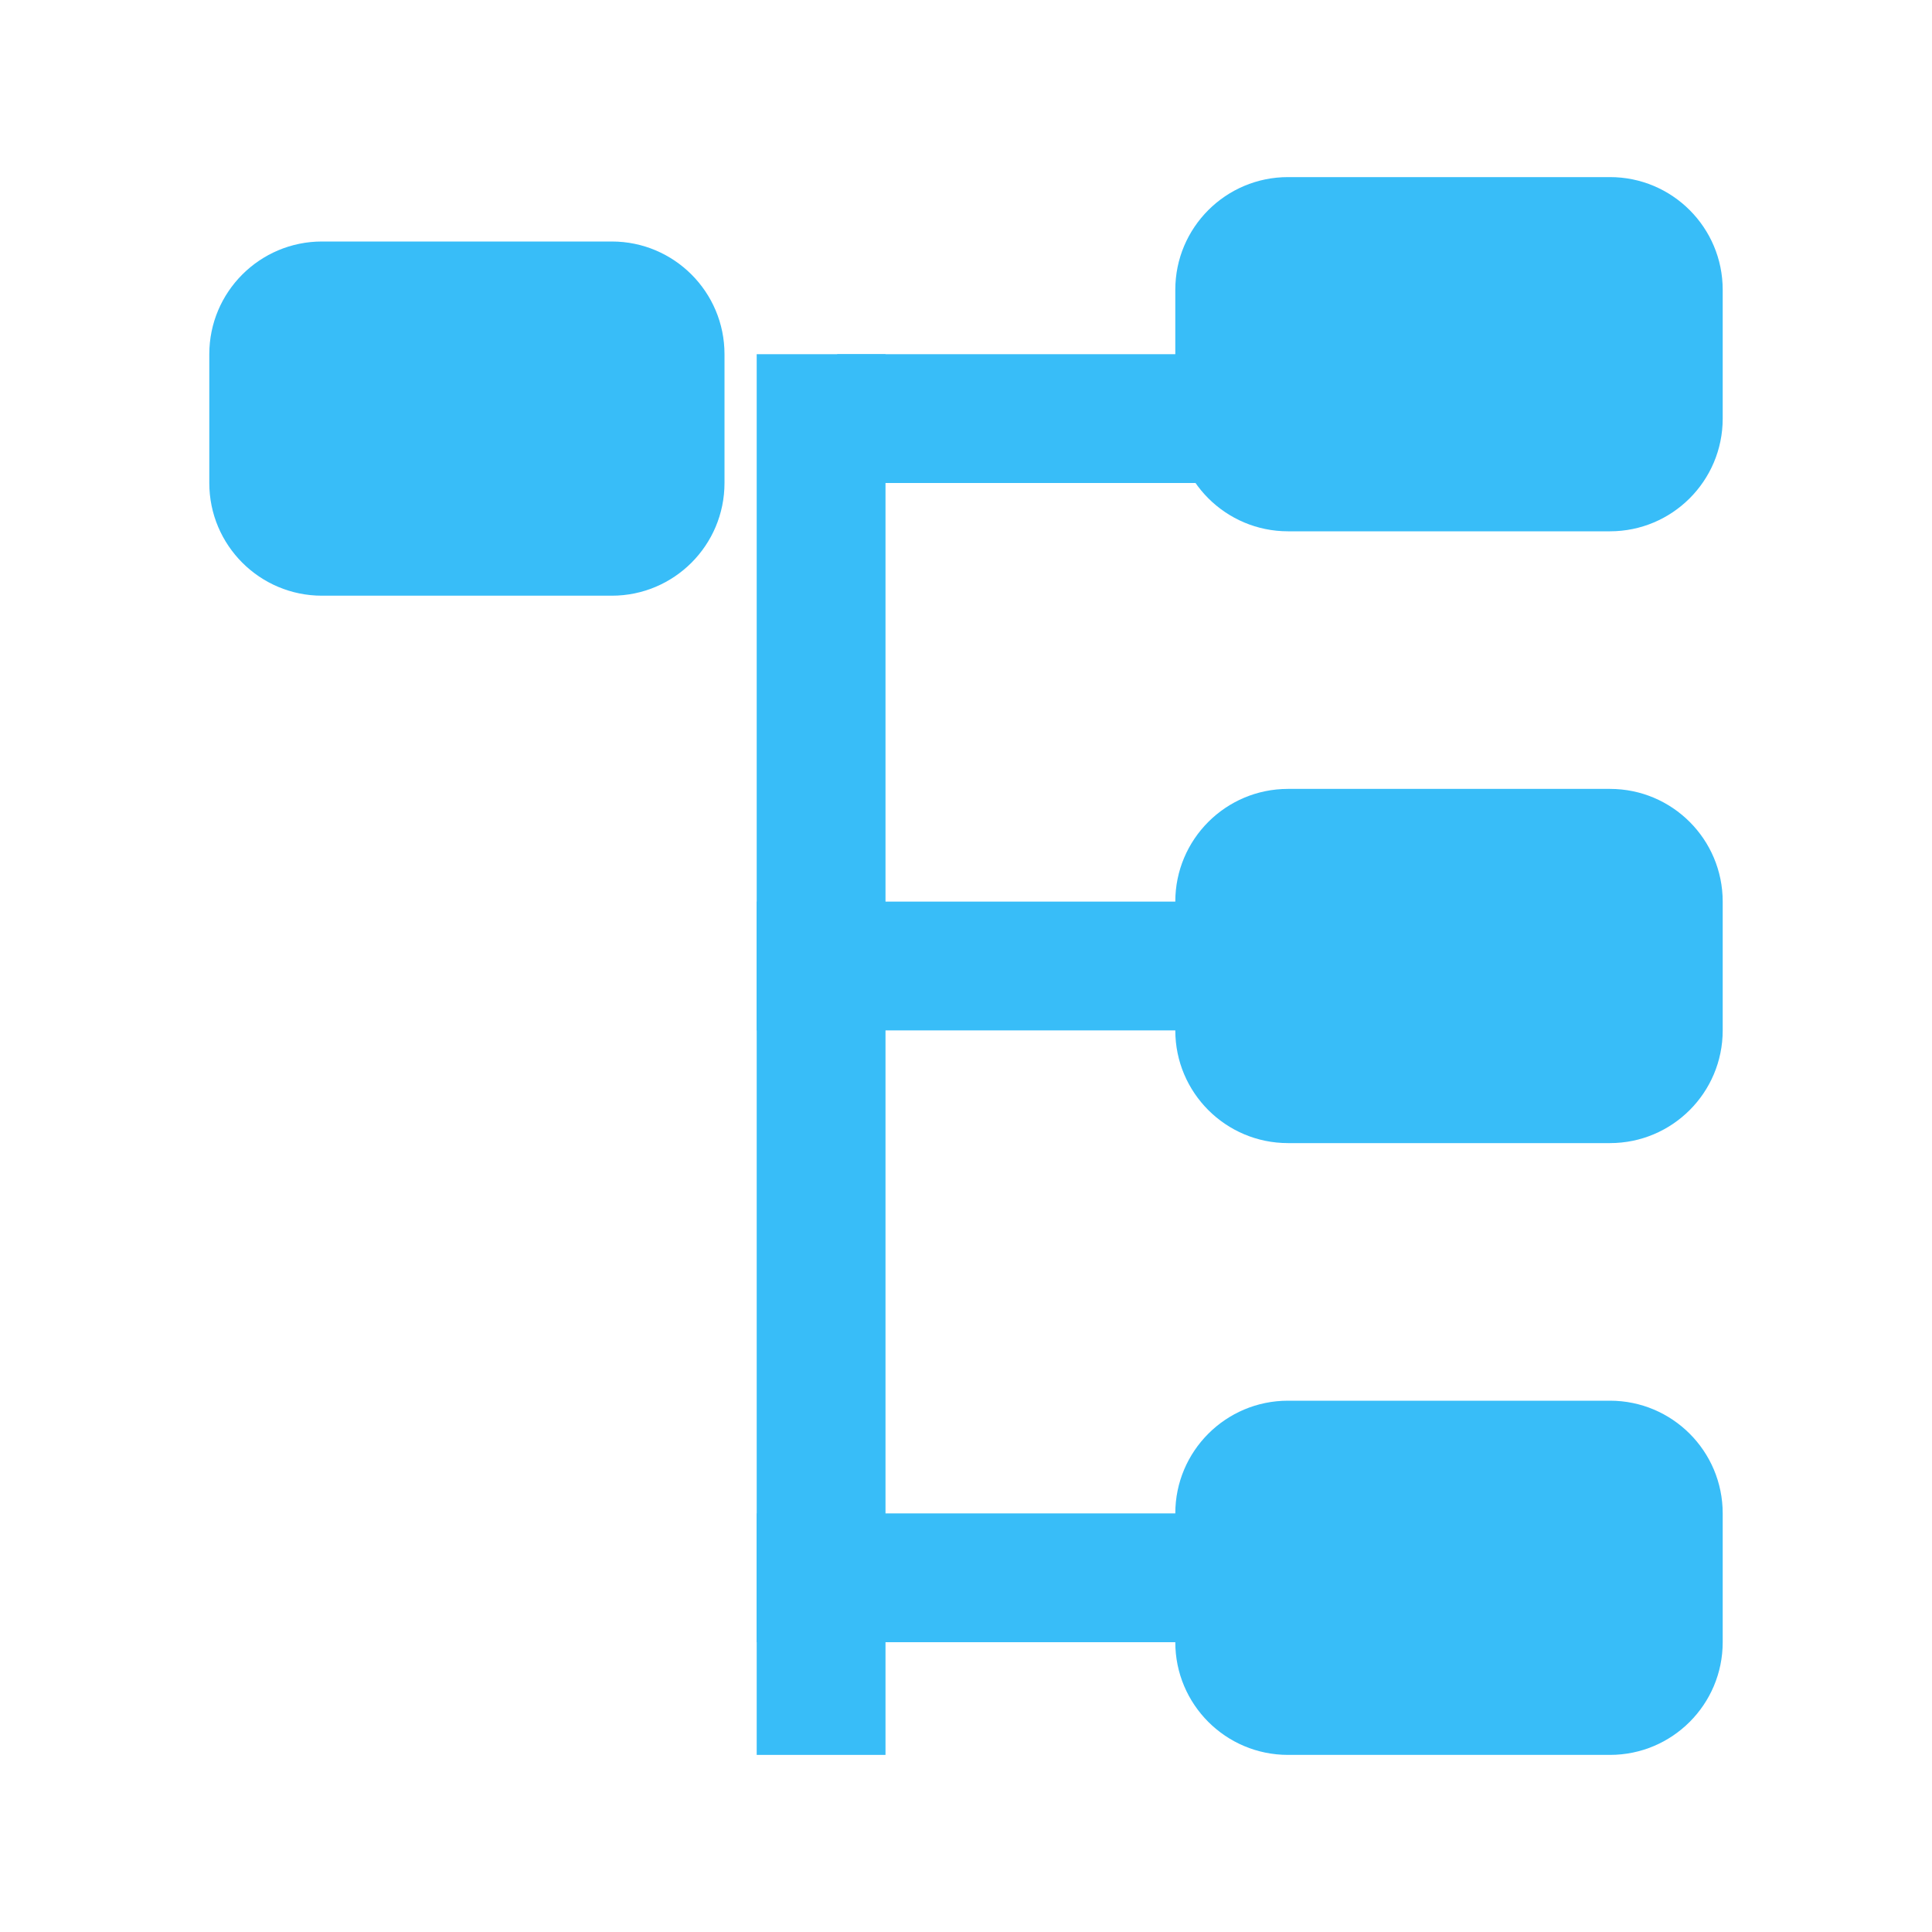
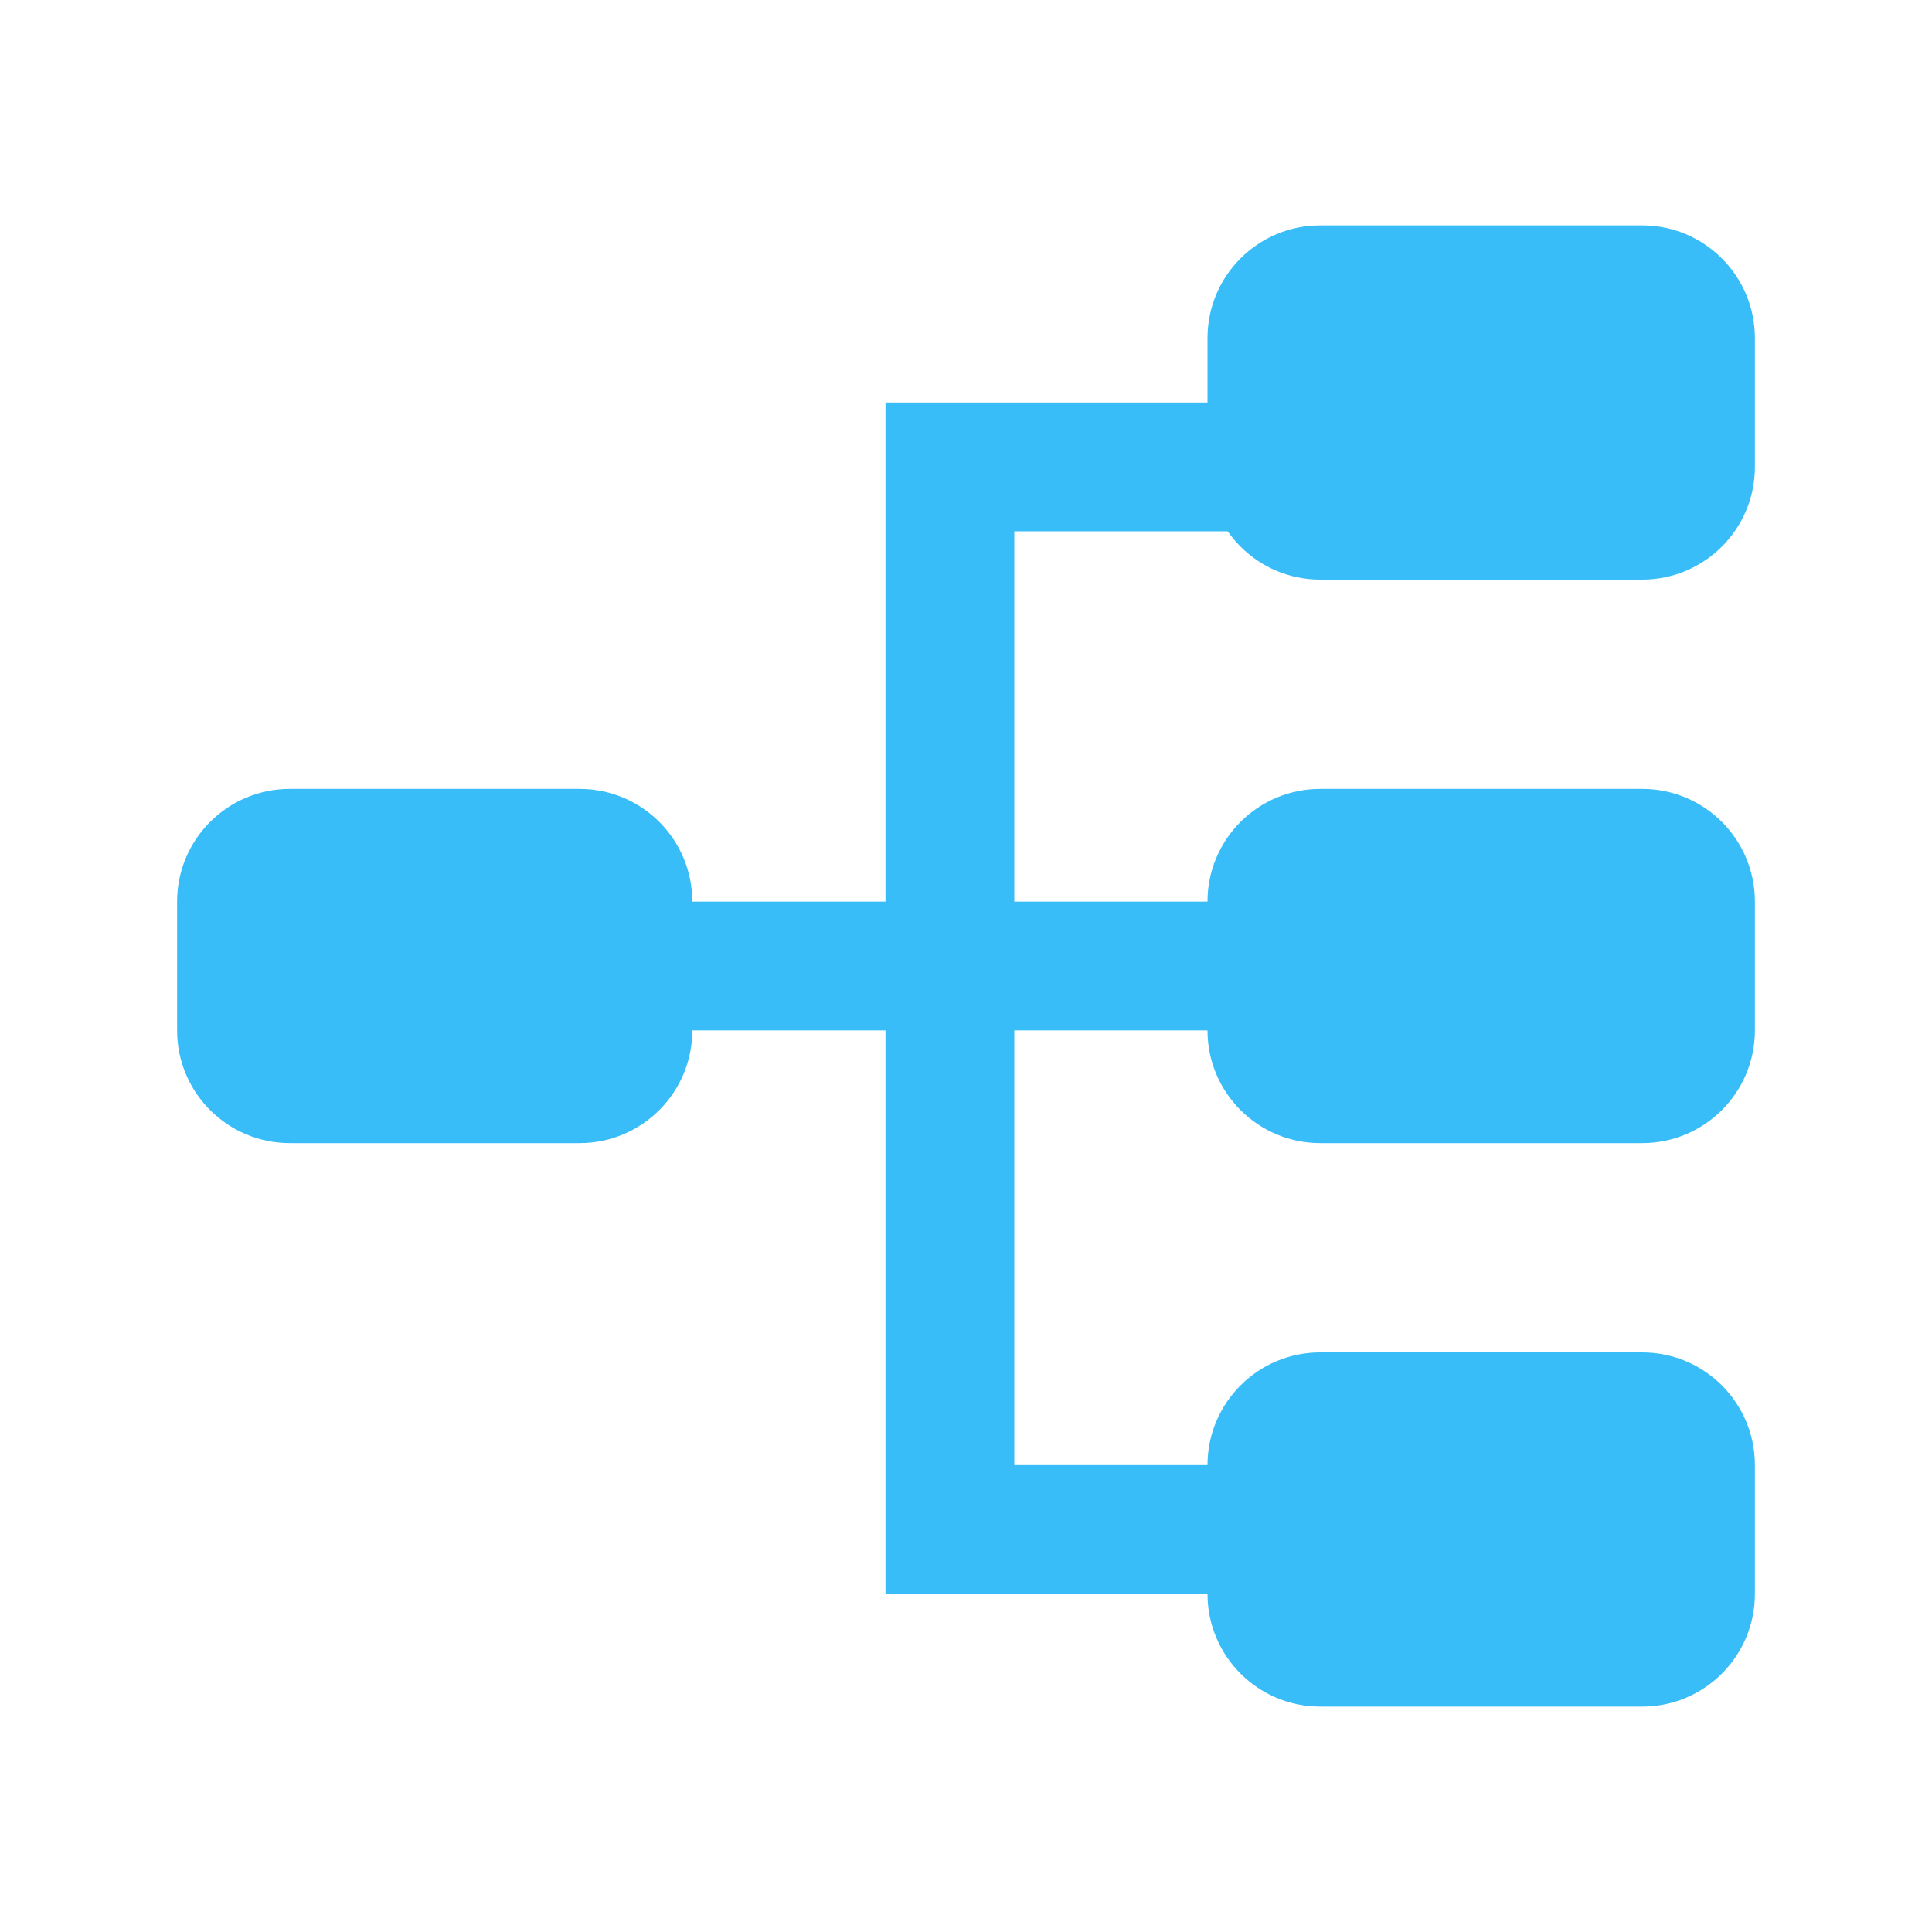
<svg xmlns="http://www.w3.org/2000/svg" viewBox="0 0 24 24">
-   <g fill="#38bdf8">
-     <rect x="2.6" y="3" width="6.4" height="4.4" rx="1.4" />
-     <rect x="14.6" y="2.2" width="6.8" height="4.4" rx="1.4" />
-     <rect x="14.6" y="9.8" width="6.8" height="4.4" rx="1.4" />
-     <rect x="14.6" y="17.4" width="6.8" height="4.4" rx="1.4" />
-     <rect x="10.4" y="4.4" width="5" height="1.6" />
-     <rect x="9.4" y="4.4" width="1.6" height="17.4" />
-     <rect x="9.4" y="11.2" width="6" height="1.6" />
-     <rect x="9.4" y="18.8" width="6" height="1.6" />
-   </g>
+   <path fill="#38bdf8" d="M8 11.2H11V5H15.5V6.6H12.6V11.2H15.5V12.8H12.6V18.2H15.5V19.8H11V12.8H8Z" />
+   <rect x="2.2" y="9.8" width="6.4" height="4.4" rx="1.4" fill="#38bdf8" />
+   <rect x="15" y="2.8" width="6.8" height="4.4" rx="1.4" fill="#38bdf8" />
+   <rect x="15" y="9.8" width="6.8" height="4.4" rx="1.4" fill="#38bdf8" />
+   <rect x="15" y="16.8" width="6.8" height="4.4" rx="1.4" fill="#38bdf8" />
</svg>
